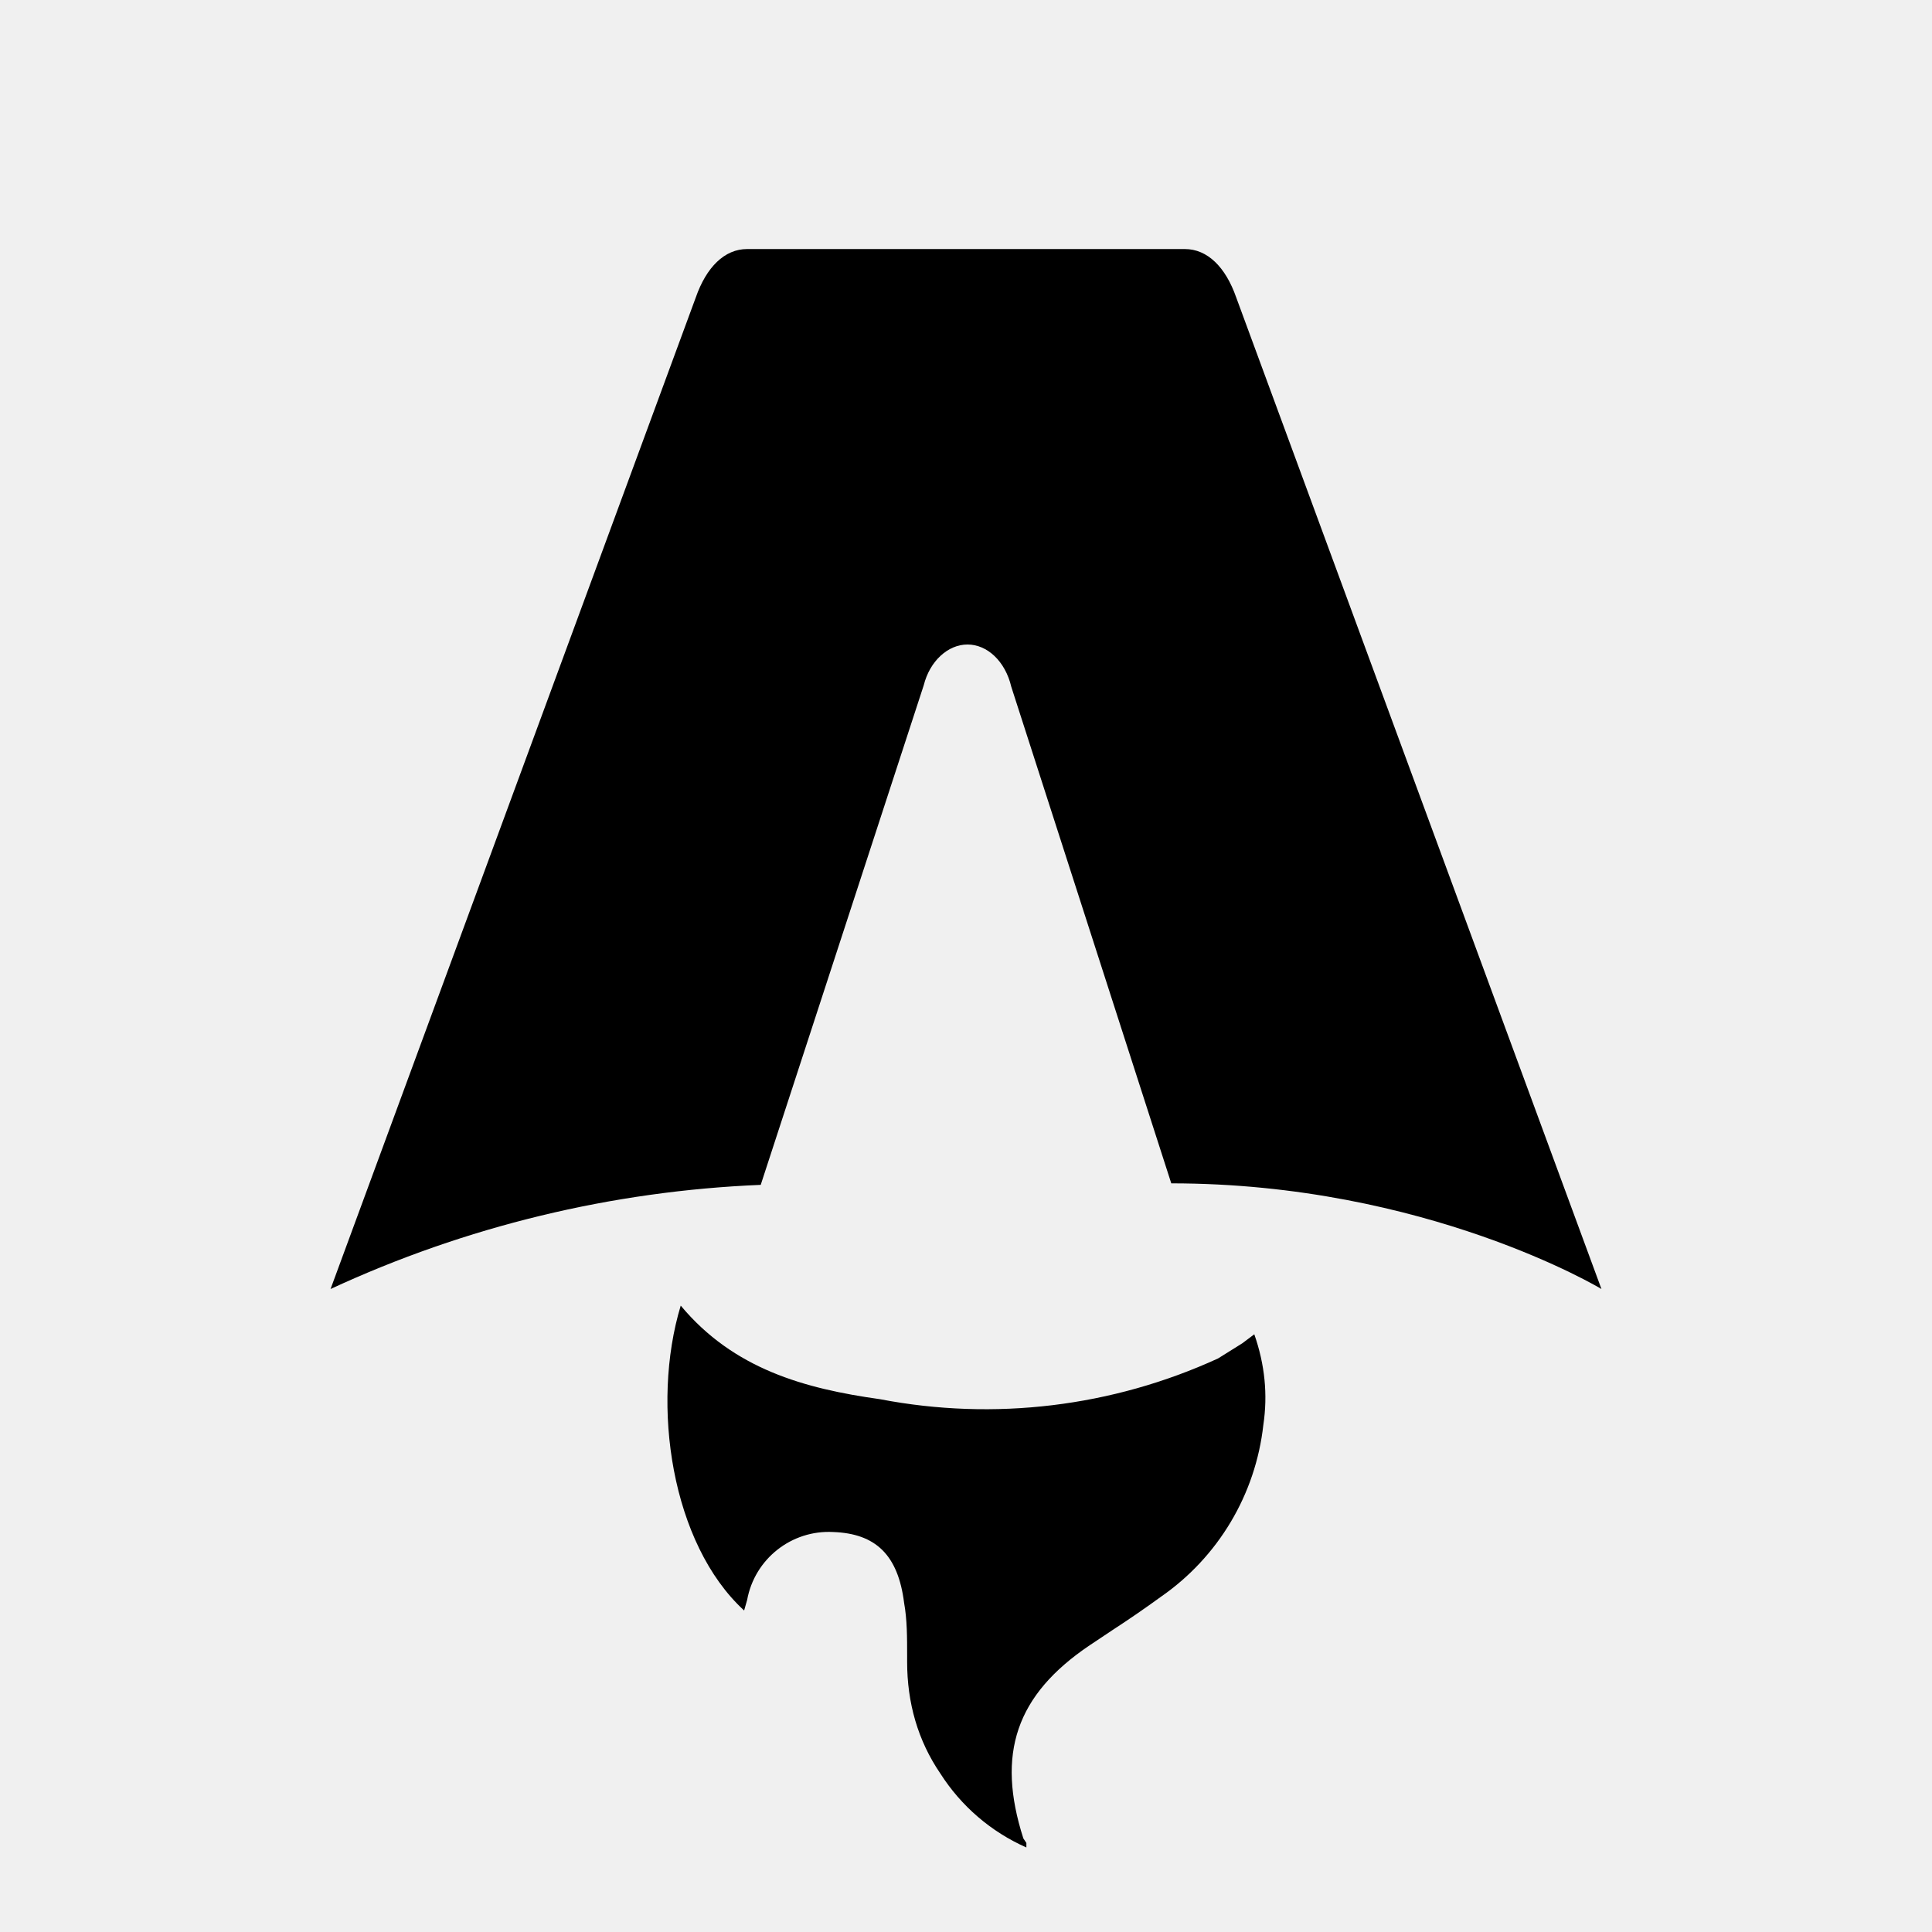
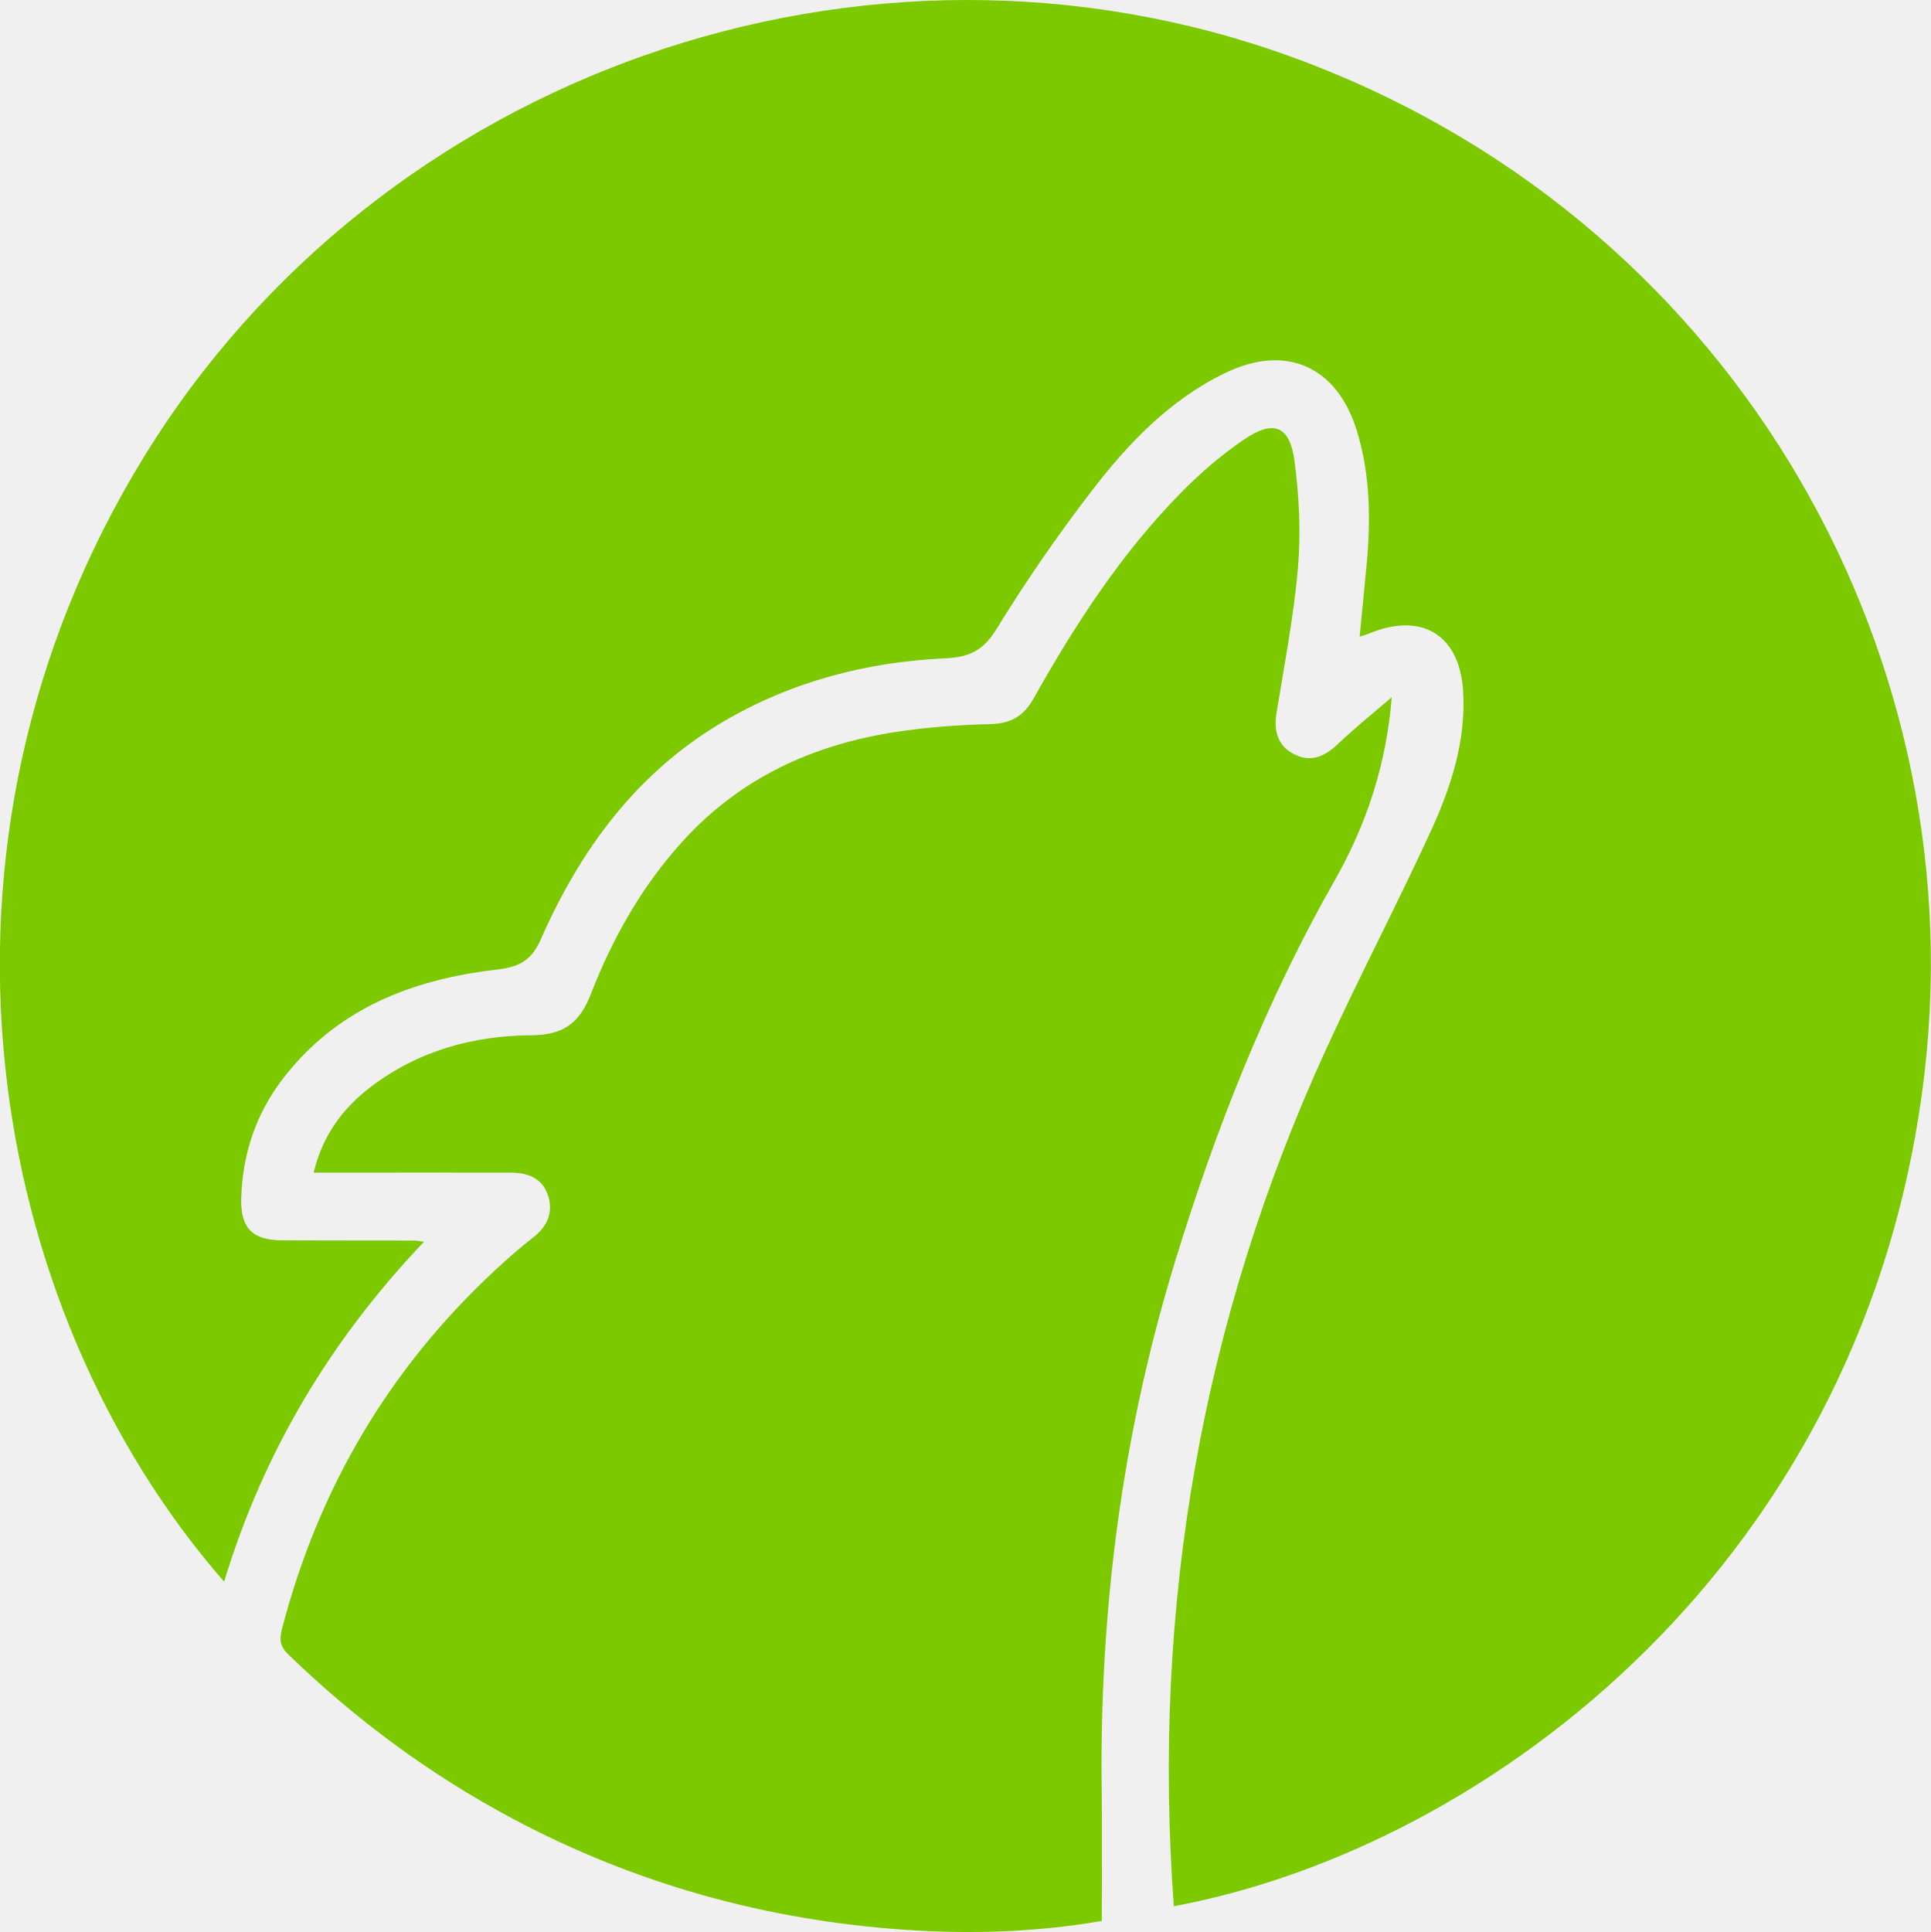
- <svg xmlns="http://www.w3.org/2000/svg" fill="none" viewBox="0 0 128 128">
-   <path d="M50.4 78.5a75.1 75.1 0 0 0-28.5 6.9l24.2-65.7c.7-2 1.9-3.2 3.4-3.2h29c1.5 0 2.7 1.2 3.4 3.2l24.2 65.7s-11.6-7-28.5-7L67 45.5c-.4-1.7-1.6-2.8-2.9-2.8-1.3 0-2.5 1.1-2.9 2.7L50.4 78.5Zm-1.1 28.2Zm-4.2-20.2c-2 6.6-.6 15.8 4.2 20.2a17.5 17.5 0 0 1 .2-.7 5.5 5.5 0 0 1 5.7-4.5c2.8.1 4.3 1.5 4.7 4.7.2 1.1.2 2.3.2 3.5v.4c0 2.7.7 5.2 2.2 7.4a13 13 0 0 0 5.7 4.9v-.3l-.2-.3c-1.8-5.6-.5-9.5 4.4-12.8l1.5-1a73 73 0 0 0 3.2-2.2 16 16 0 0 0 6.8-11.4c.3-2 .1-4-.6-6l-.8.6-1.6 1a37 37 0 0 1-22.4 2.7c-5-.7-9.7-2-13.2-6.2Z" />
-   <style>
-         path { fill: #000; }
-         @media (prefers-color-scheme: dark) {
-             path { fill: #FFF; }
-         }
-     </style>
+ <svg xmlns="http://www.w3.org/2000/svg" version="1.1" id="Ebene_1" x="0px" y="0px" viewBox="0 0 204.51 204.61" style="enable-background:new 0 0 204.51 204.61;" xml:space="preserve">
+   <style type="text/css">
+ 	.st0{fill:#7DC900;}
+ </style>
+   <path class="st0" d="M124.33,201.88c-2.33-31.74,2.95-62,16.15-90.81c3.55-7.75,7.52-15.32,11.08-23.07  c2.14-4.67,3.74-9.59,3.41-14.84c-0.38-5.97-4.42-8.36-9.95-6.07c-0.26,0.11-0.53,0.18-1.01,0.34c0.26-2.67,0.52-5.21,0.75-7.75  c0.43-4.71,0.37-9.41-1.02-13.98c-2.1-6.91-7.52-9.33-14.01-6.18c-5.85,2.84-10.26,7.46-14.13,12.51  c-3.59,4.68-6.97,9.56-10.05,14.59c-1.39,2.28-2.92,2.99-5.42,3.1c-8.36,0.39-16.29,2.45-23.56,6.73  c-9.15,5.4-15.11,13.53-19.29,23.04c-1.04,2.36-2.43,2.94-4.76,3.21c-8.98,1.05-16.99,4.19-22.67,11.69  c-2.78,3.68-4.17,7.91-4.3,12.52c-0.09,3.15,1.21,4.44,4.31,4.45c4.71,0.02,9.41,0.01,14.12,0.02c0.14,0,0.28,0.04,0.93,0.13  c-9.94,10.44-17.02,22.32-21.17,36c-25.2-28.85-33.88-77.75-8.51-119.1C40.23,7.71,91.54-10.32,136.62,5.96  c46.32,16.73,72.41,62.22,67.25,107.44C197.96,165.08,157.87,195.63,124.33,201.88z" />
+   <path class="st0" d="M147.41,73.84c-0.56,7.09-2.66,13.45-6.02,19.36c-7.28,12.8-12.64,26.4-16.94,40.44  c-5.57,18.19-8,36.82-7.76,55.82c0.06,4.62,0.01,9.25,0.01,13.98c-7.01,1.21-13.98,1.41-20.93,0.93  c-14.59-1.01-28.42-4.83-41.37-11.71c-8.81-4.68-16.74-10.54-23.9-17.48c-1-0.97-0.86-1.81-0.59-2.83  c3.87-14.78,11.32-27.42,22.53-37.83c1.3-1.21,2.65-2.39,4.05-3.48c1.53-1.2,2.15-2.7,1.53-4.51c-0.62-1.79-2.16-2.34-3.93-2.34  c-6.13-0.01-12.27,0-18.4,0c-0.76,0-1.52,0-2.47,0c0.96-3.99,3.1-6.83,6.06-9.09c5.01-3.81,10.83-5.42,16.98-5.46  c3.4-0.02,5.12-1.26,6.33-4.38c2.3-5.93,5.42-11.45,9.75-16.2c6.07-6.67,13.77-10.2,22.54-11.54c3.3-0.51,6.66-0.75,9.99-0.83  c2.19-0.05,3.56-0.84,4.62-2.74c4.41-7.85,9.3-15.38,15.65-21.82c2.04-2.07,4.28-4,6.68-5.62c3.09-2.09,4.8-1.4,5.29,2.3  c0.49,3.72,0.69,7.55,0.37,11.28c-0.44,5.16-1.44,10.28-2.27,15.4c-0.31,1.89,0.09,3.47,1.83,4.37c1.74,0.91,3.23,0.3,4.62-1.02  C143.51,77.08,145.49,75.49,147.41,73.84z" />
</svg>
